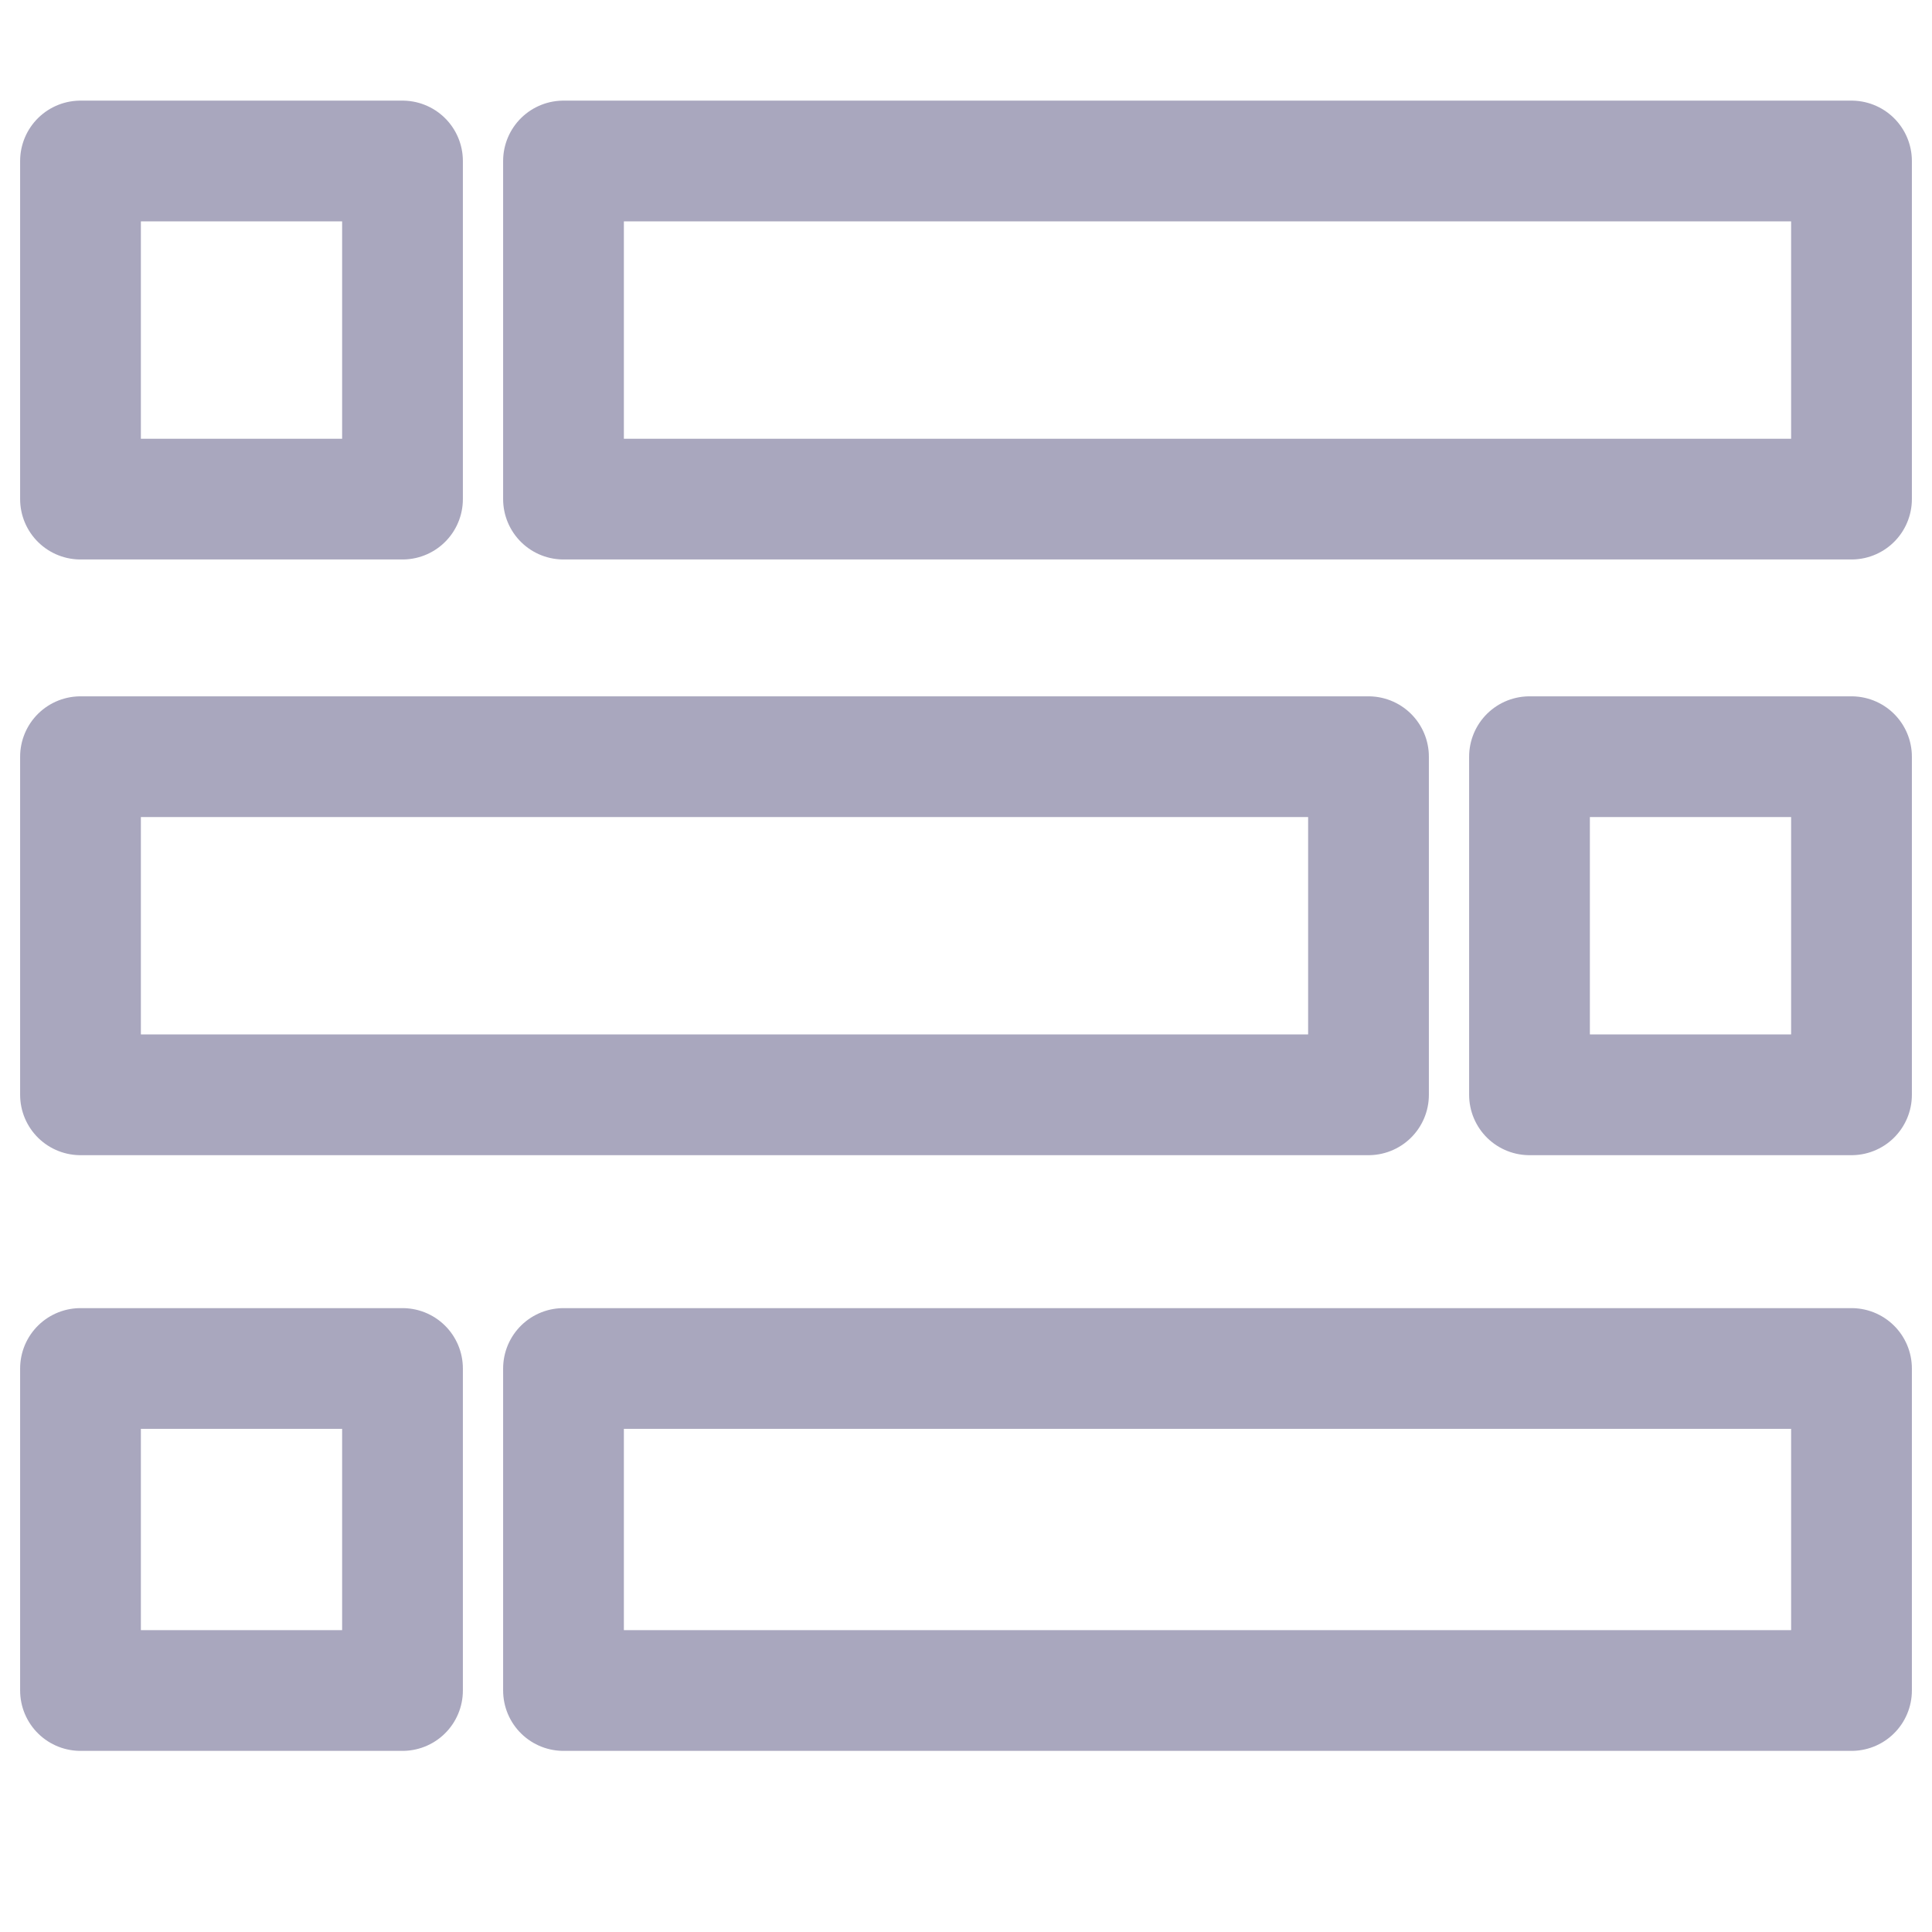
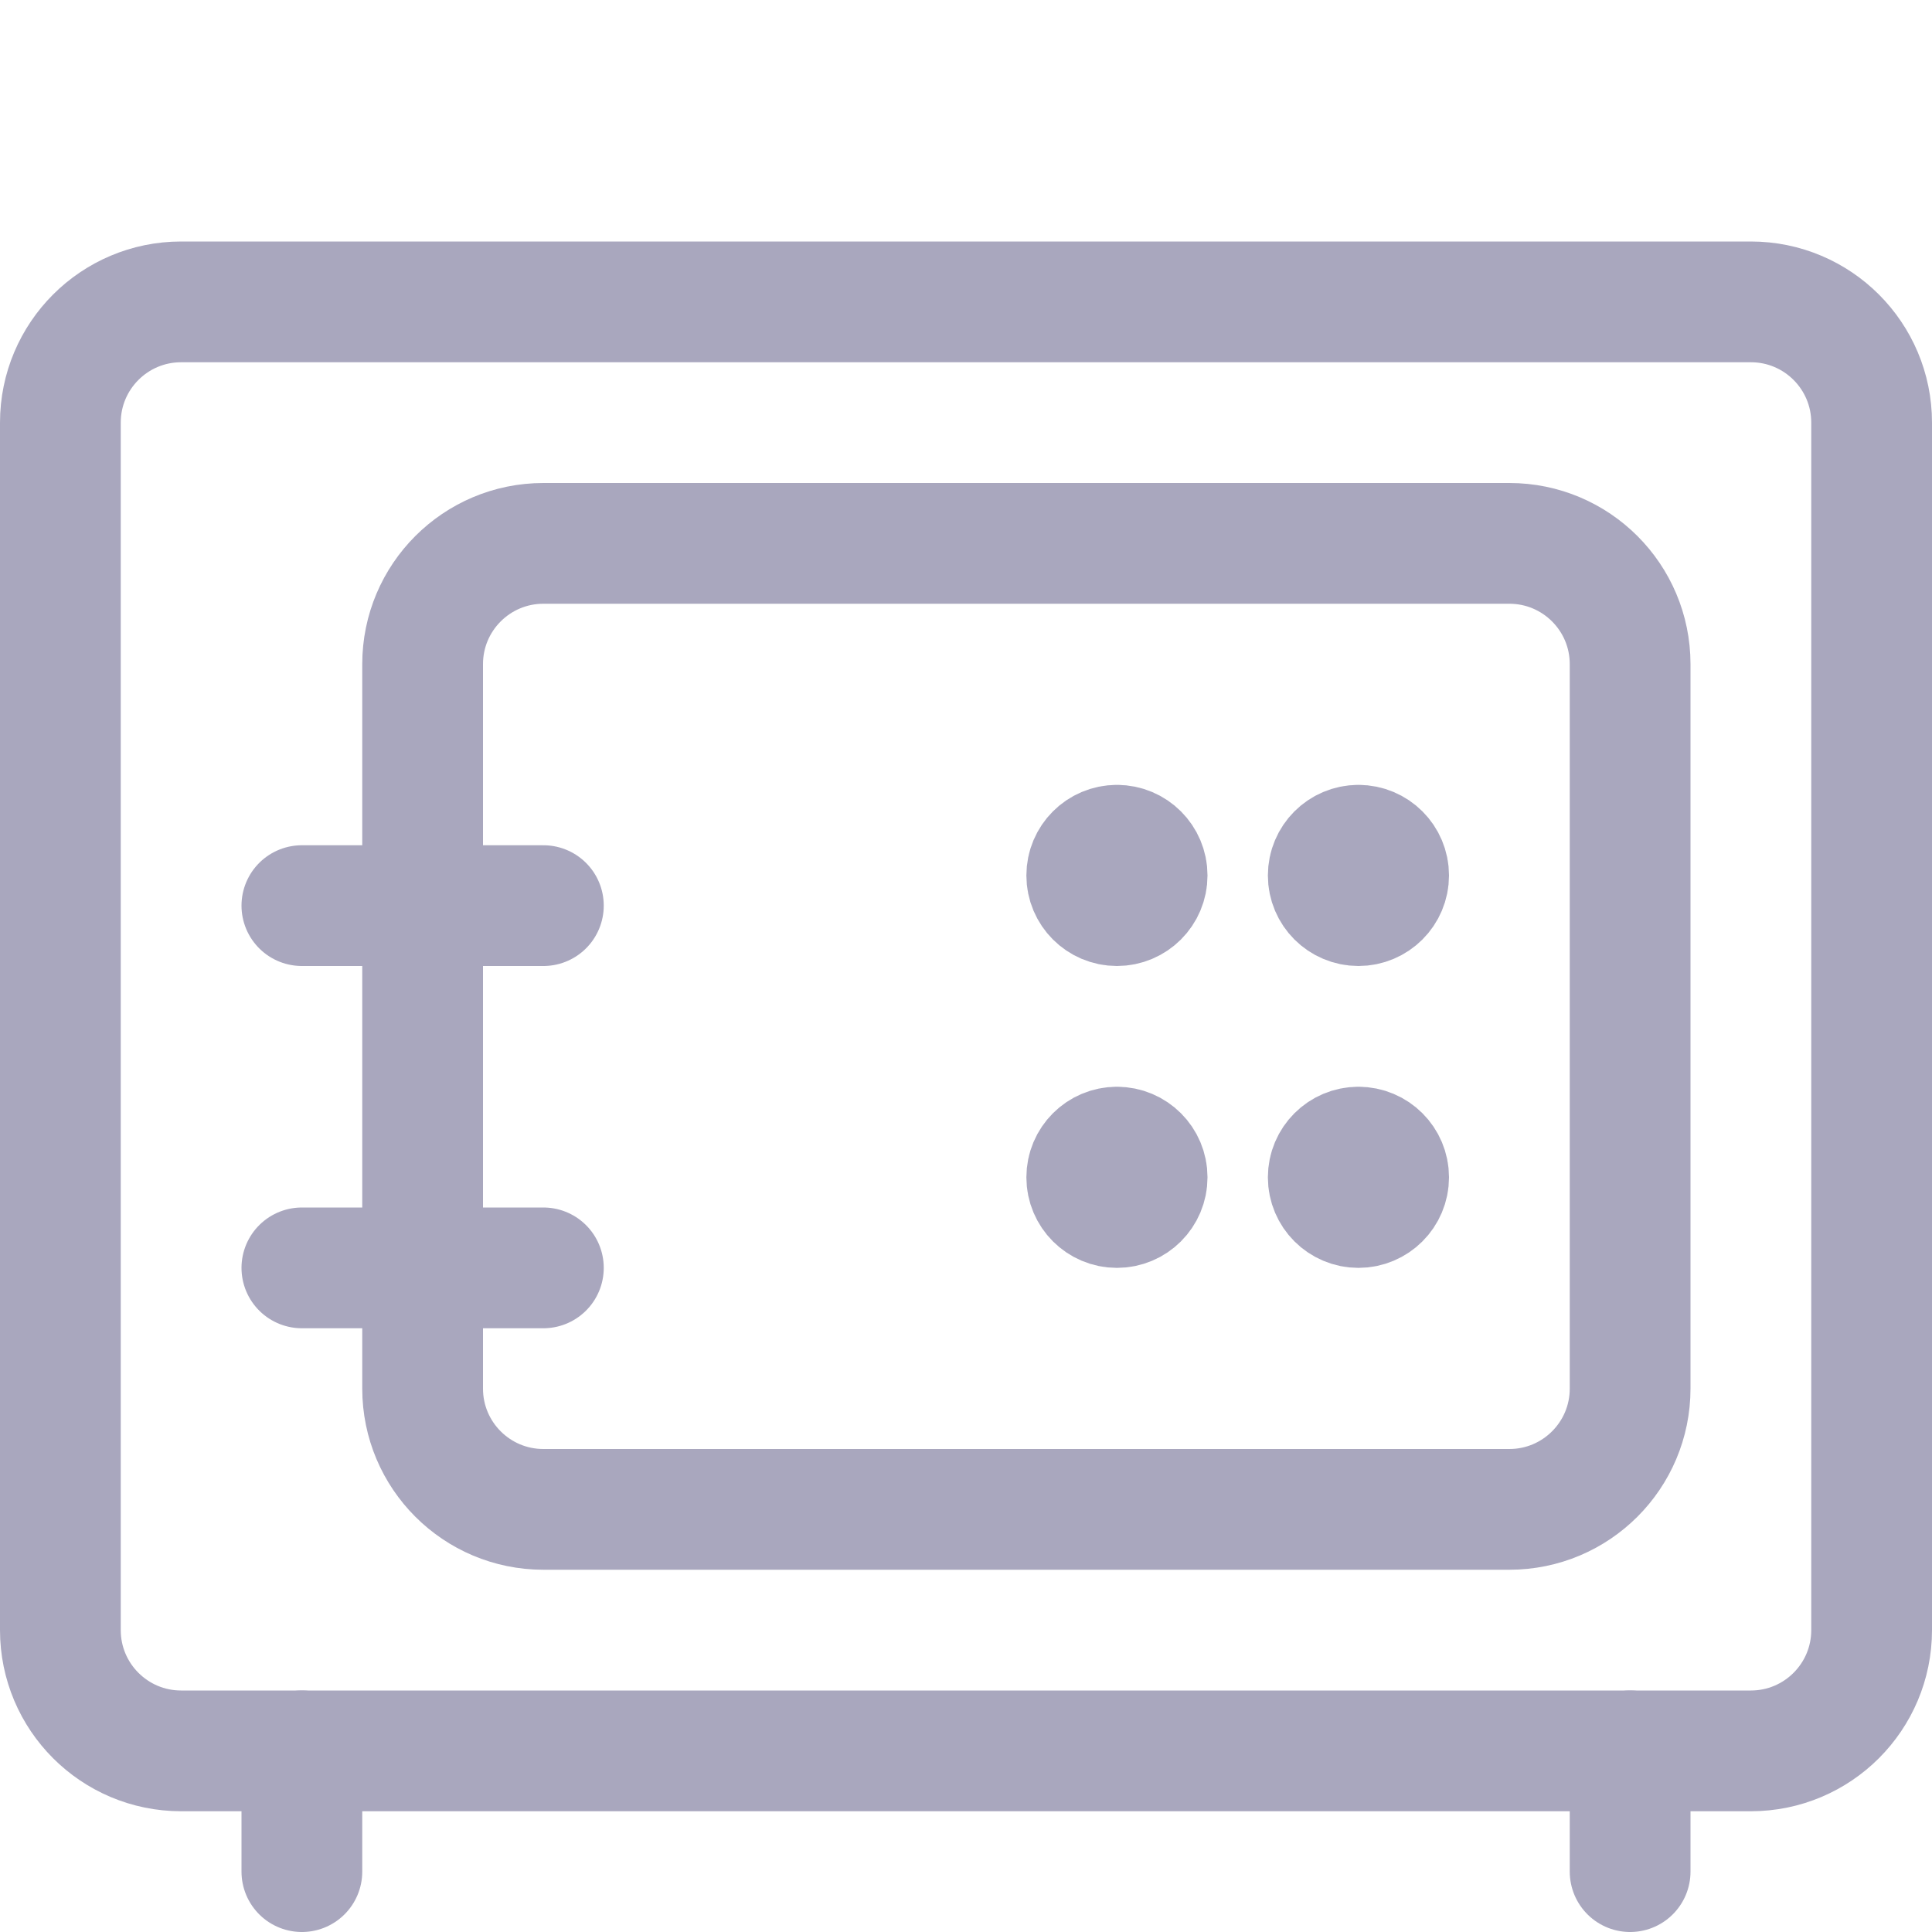
<svg xmlns="http://www.w3.org/2000/svg" width="24" height="24" viewBox="0 0 24 24" fill="none">
-   <rect x="1" y="2" width="4" height="4.2" stroke="#A9A7BE" stroke-width="1.5" stroke-linecap="round" stroke-linejoin="round" />
-   <rect width="4" height="4.2" transform="matrix(-1 0 0 1 23 9.40002)" stroke="#A9A7BE" stroke-width="1.5" stroke-linecap="round" stroke-linejoin="round" />
-   <rect x="7" y="2" width="16" height="4.2" stroke="#A9A7BE" stroke-width="1.5" stroke-linecap="round" stroke-linejoin="round" />
-   <rect width="16" height="4.2" transform="matrix(-1 0 0 1 17 9.40002)" stroke="#A9A7BE" stroke-width="1.5" stroke-linecap="round" stroke-linejoin="round" />
-   <rect x="1" y="17" width="4" height="4" stroke="#A9A7BE" stroke-width="1.5" stroke-linecap="round" stroke-linejoin="round" />
-   <rect x="7" y="17" width="16" height="4" stroke="#A9A7BE" stroke-width="1.5" stroke-linecap="round" stroke-linejoin="round" />
+   <rect x="0.75" y="3.75" width="22.5" height="18" rx="1.5" stroke="#A9A7BE" stroke-width="1.5" stroke-linecap="round" stroke-linejoin="round" />
+   <rect x="5.25" y="6.75" width="15" height="12" rx="1.5" stroke="#A9A7BE" stroke-width="1.5" stroke-linecap="round" stroke-linejoin="round" />
+   <path d="M3.75 21.75V23.25" stroke="#A9A7BE" stroke-width="1.5" stroke-linecap="round" stroke-linejoin="round" />
+   <path d="M20.25 21.75V23.25" stroke="#A9A7BE" stroke-width="1.5" stroke-linecap="round" stroke-linejoin="round" />
+   <path d="M3.75 11.25H6.75" stroke="#A9A7BE" stroke-width="1.5" stroke-linecap="round" stroke-linejoin="round" />
+   <path d="M3.75 15.75H6.75" stroke="#A9A7BE" stroke-width="1.5" stroke-linecap="round" stroke-linejoin="round" />
+   <path d="M13.875 14.25C14.082 14.25 14.25 14.418 14.25 14.625C14.25 14.832 14.082 15 13.875 15C13.668 15 13.5 14.832 13.5 14.625C13.5 14.418 13.668 14.25 13.875 14.25" stroke="#A9A7BE" stroke-width="1.5" stroke-linecap="round" stroke-linejoin="round" />
+   <path d="M16.875 14.25C17.082 14.25 17.25 14.418 17.25 14.625C17.25 14.832 17.082 15 16.875 15C16.668 15 16.5 14.832 16.5 14.625C16.5 14.418 16.668 14.25 16.875 14.25" stroke="#A9A7BE" stroke-width="1.5" stroke-linecap="round" stroke-linejoin="round" />
+   <path d="M13.875 10.5C14.082 10.5 14.25 10.668 14.25 10.875C14.25 11.082 14.082 11.25 13.875 11.25C13.668 11.25 13.5 11.082 13.5 10.875C13.5 10.668 13.668 10.5 13.875 10.5" stroke="#A9A7BE" stroke-width="1.5" stroke-linecap="round" stroke-linejoin="round" />
+   <path d="M16.875 10.5C17.082 10.5 17.25 10.668 17.25 10.875C17.25 11.082 17.082 11.25 16.875 11.25C16.668 11.25 16.5 11.082 16.5 10.875C16.5 10.668 16.668 10.5 16.875 10.5" stroke="#A9A7BE" stroke-width="1.5" stroke-linecap="round" stroke-linejoin="round" />
</svg>
